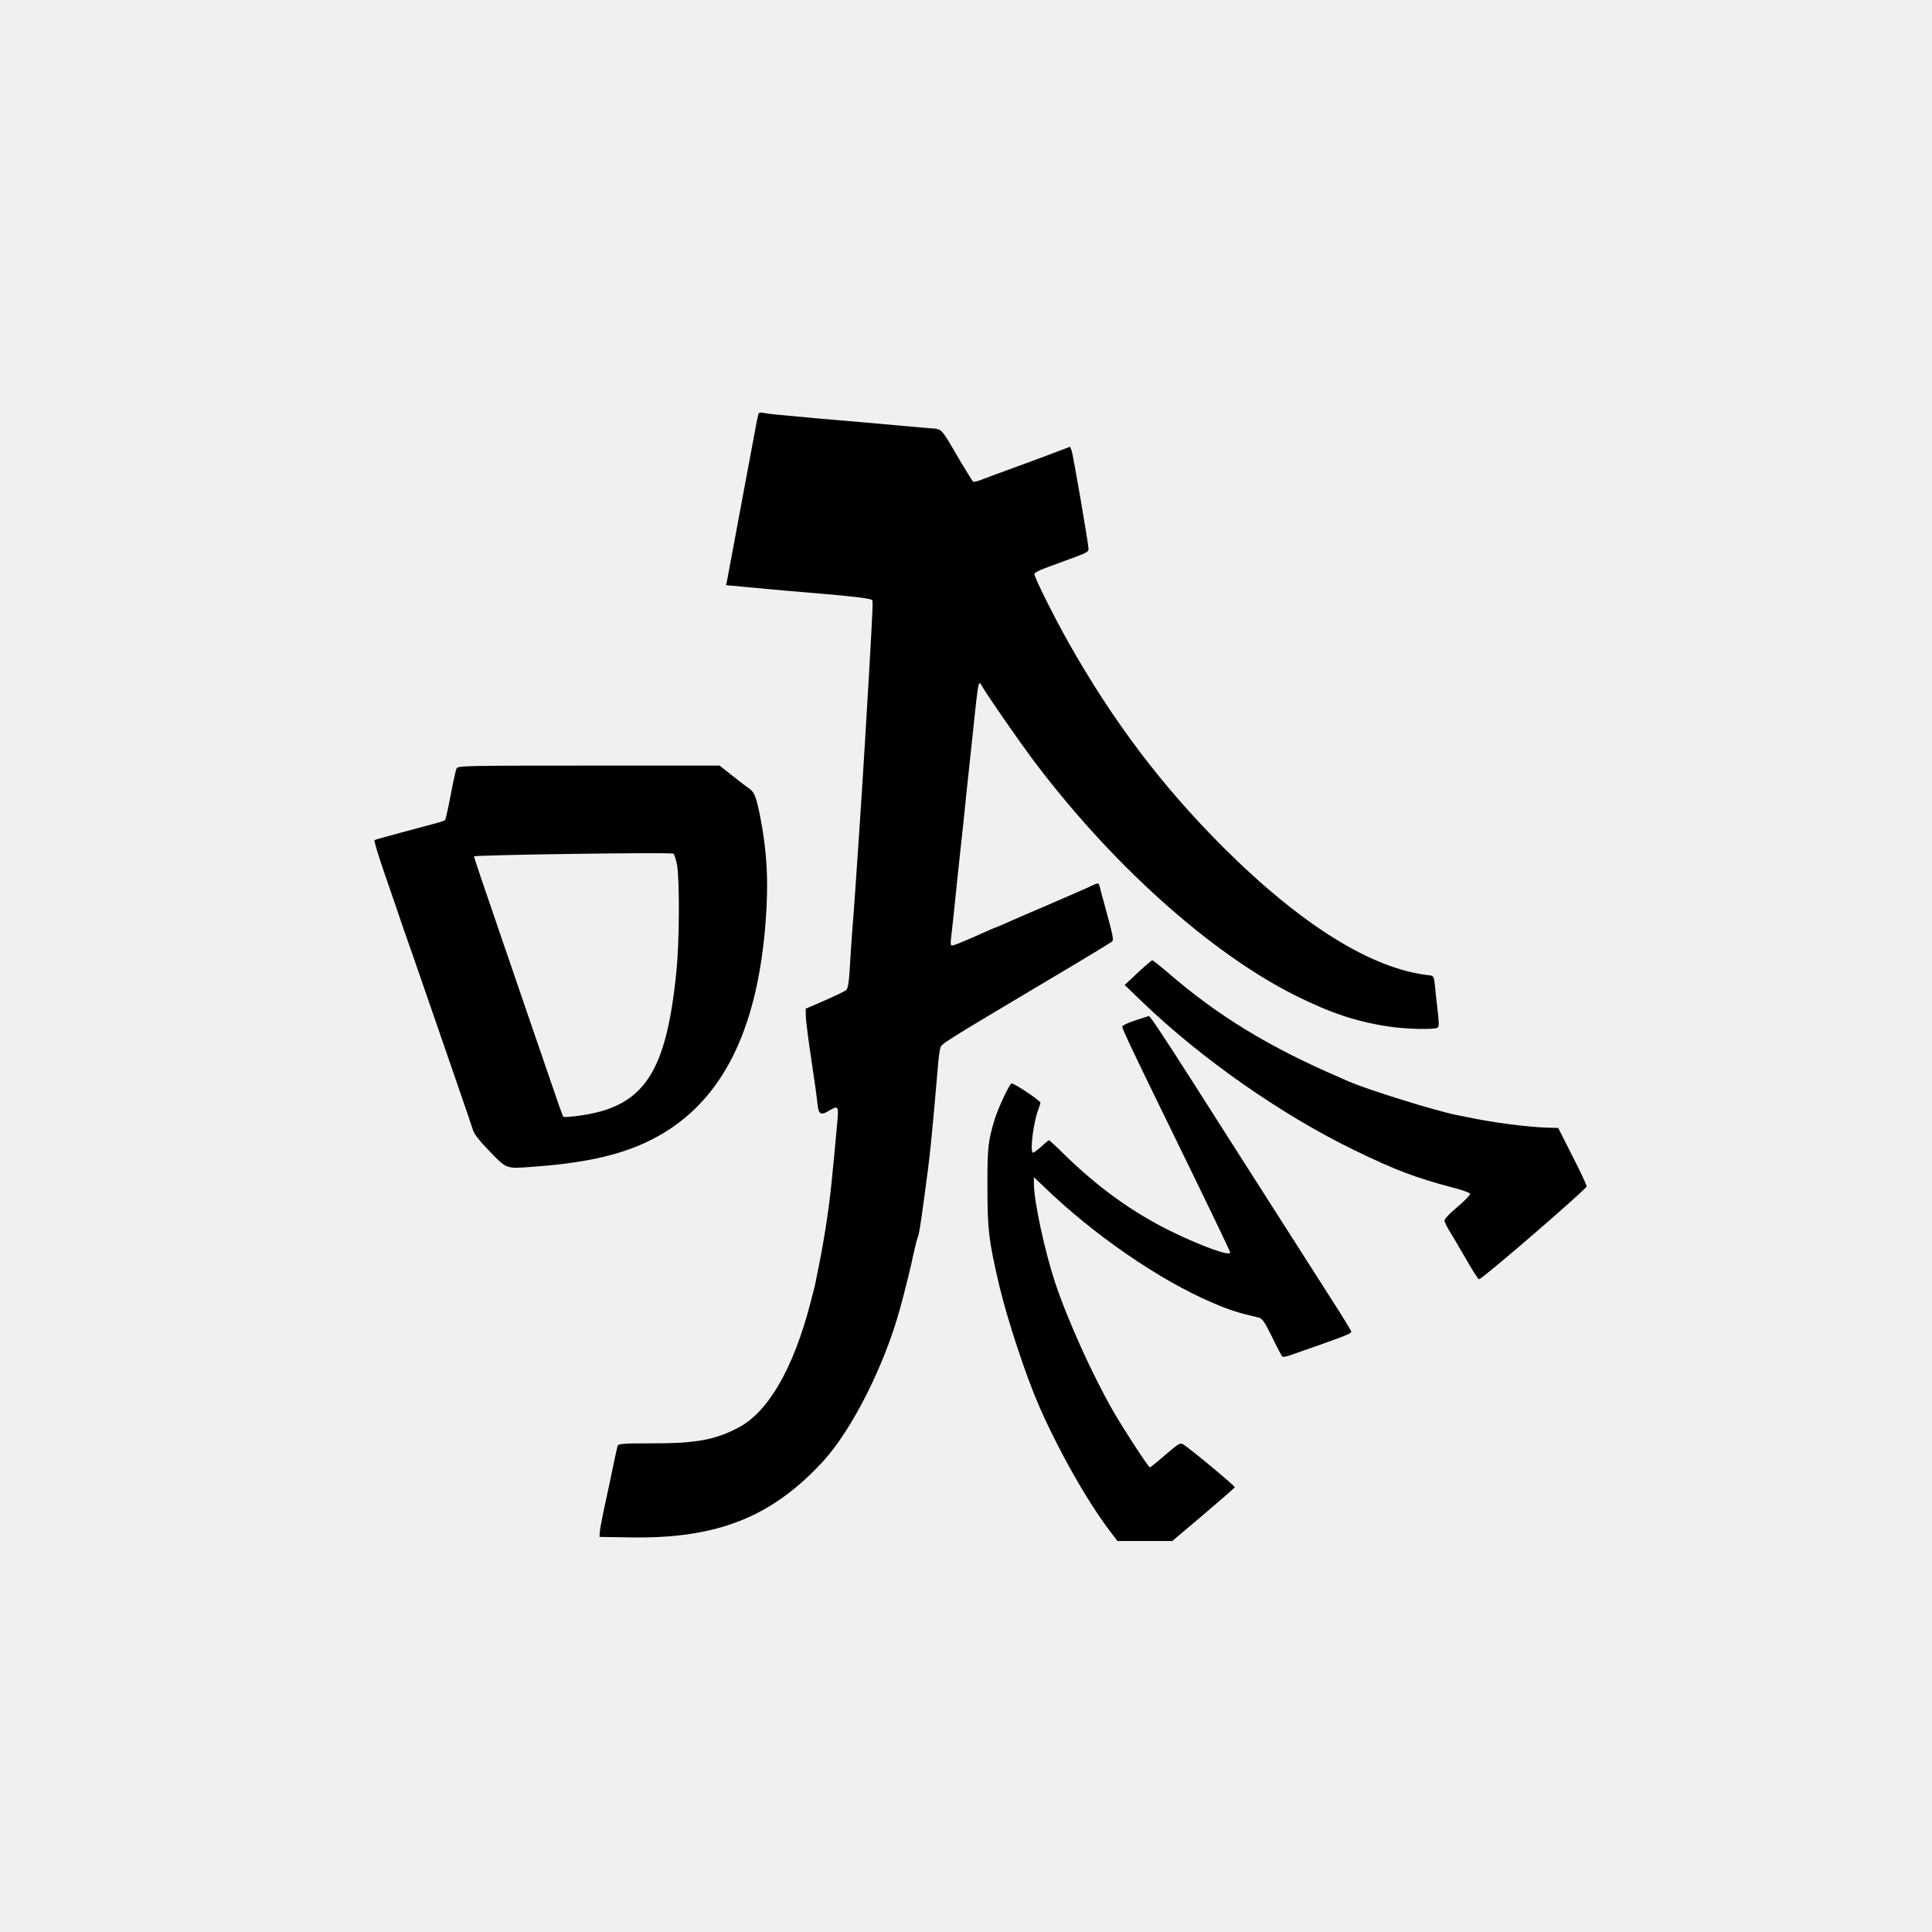
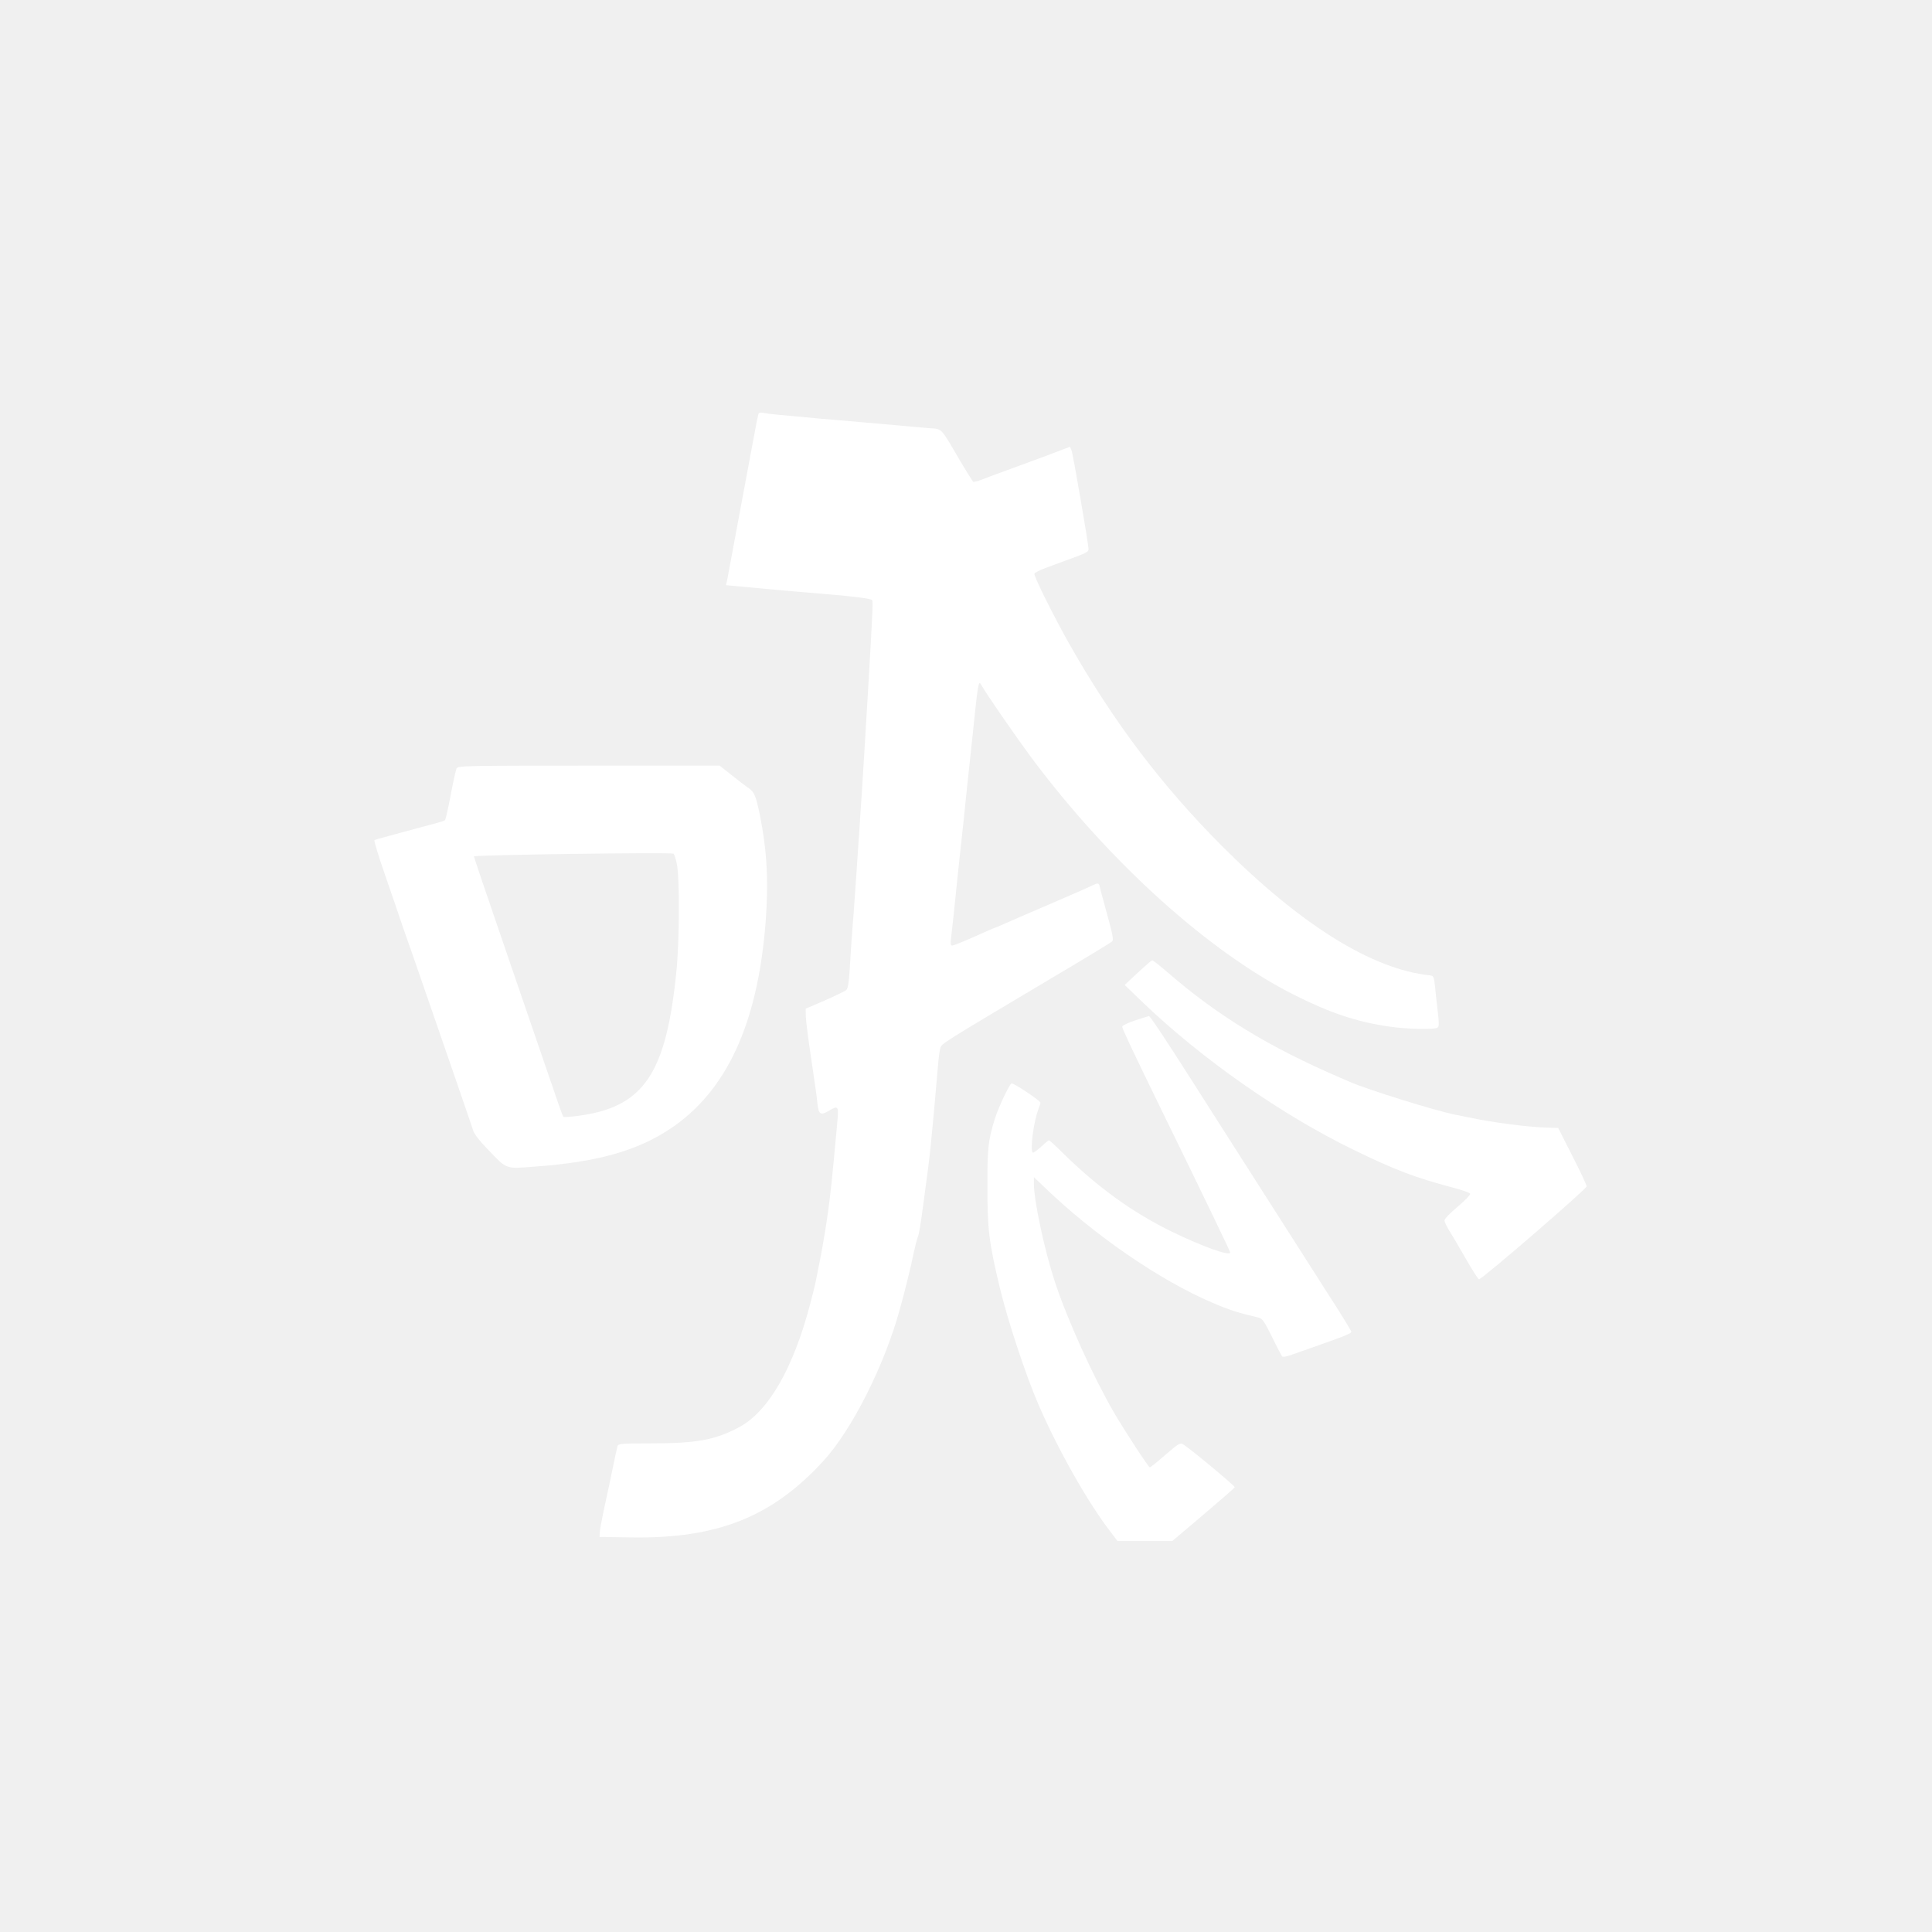
<svg xmlns="http://www.w3.org/2000/svg" version="1.0" width="50px" height="50px" viewBox="0 0 1181 1181" preserveAspectRatio="xMidYMid meet">
-   <g transform="translate(0,1181) scale(0.1,-0.1)" fill="#000000" stroke="none">
+   <g transform="translate(0,1181) scale(0.1,-0.1)" fill="#FFFFFF" stroke="none">
    <path d="M4636 9279 c-2 -8 -7 -30 -11 -49 -3 -19 -15 -82 -26 -140 -11 -58 -24 -127 -29 -155 -16 -87 -119 -639 -125 -671 l-7 -31 129 -12 c70 -6 173 -16 228 -21 55 -5 161 -14 235 -20 185 -15 293 -29 301 -38 6 -7 4 -54 -20 -472 -39 -659 -42 -702 -81 -1275 -5 -77 -14 -198 -20 -270 -5 -71 -13 -181 -16 -243 -5 -80 -11 -116 -22 -125 -8 -6 -67 -35 -131 -63 l-116 -50 1 -50 c1 -27 16 -146 34 -264 18 -118 35 -239 37 -268 7 -64 20 -72 68 -43 59 35 62 31 54 -61 -33 -363 -43 -461 -64 -602 -13 -89 -34 -208 -46 -266 -12 -58 -23 -116 -26 -130 -3 -14 -16 -65 -29 -115 -104 -400 -258 -666 -439 -761 -144 -76 -259 -97 -527 -97 -182 0 -208 -2 -213 -16 -2 -9 -9 -38 -15 -66 -17 -85 -47 -225 -71 -335 -12 -58 -23 -116 -23 -130 l-1 -25 195 -3 c525 -8 859 125 1172 466 176 192 374 585 468 927 29 103 73 281 85 345 9 41 20 84 24 95 9 19 16 62 40 240 37 266 45 349 86 826 3 36 9 78 13 92 8 28 0 23 687 432 193 114 355 213 362 219 12 11 9 28 -48 236 -12 41 -23 85 -26 98 -6 26 -10 27 -49 8 -42 -20 -97 -44 -299 -131 -99 -42 -204 -88 -233 -101 -29 -13 -55 -24 -57 -24 -2 0 -28 -11 -57 -24 -124 -56 -197 -86 -208 -86 -9 0 -11 14 -6 48 3 26 10 91 16 145 15 147 29 282 40 382 6 50 14 133 20 185 5 52 14 136 19 185 5 50 19 180 31 290 41 392 40 390 61 354 26 -48 216 -322 302 -438 480 -644 1093 -1196 1617 -1457 214 -107 373 -160 570 -189 103 -16 277 -20 297 -7 10 6 10 28 2 97 -6 50 -14 119 -17 155 -6 60 -9 65 -32 68 -351 36 -786 307 -1266 786 -374 375 -669 765 -941 1246 -93 165 -215 410 -210 423 3 7 33 22 68 35 35 13 89 33 119 44 135 49 145 54 144 74 -3 44 -95 581 -104 601 l-9 22 -48 -18 c-62 -24 -125 -48 -298 -111 -77 -28 -162 -59 -189 -70 -26 -11 -52 -17 -57 -15 -4 3 -40 61 -80 128 -125 213 -105 193 -196 200 -90 8 -248 22 -415 37 -65 5 -171 15 -235 20 -277 25 -329 30 -355 36 -19 4 -29 2 -32 -7z" />
    <path d="M2791 7113 c-5 -10 -21 -83 -36 -163 -15 -80 -31 -148 -34 -153 -4 -4 -32 -13 -62 -21 -29 -8 -89 -24 -131 -35 -43 -12 -113 -30 -155 -42 -42 -11 -80 -22 -84 -25 -4 -2 26 -102 68 -222 41 -119 79 -228 83 -242 4 -14 40 -117 80 -230 39 -113 100 -288 135 -390 35 -102 100 -291 145 -420 45 -129 86 -251 92 -270 6 -21 40 -65 87 -113 124 -129 106 -122 295 -108 378 28 620 96 823 231 344 229 535 641 583 1263 19 245 9 434 -35 655 -24 116 -34 140 -68 164 -18 12 -65 48 -105 80 l-73 58 -799 0 c-751 0 -800 -1 -809 -17z m1348 -593 c16 -97 14 -467 -4 -645 -62 -626 -198 -830 -593 -885 -51 -7 -95 -10 -98 -7 -3 3 -23 56 -44 119 -21 62 -82 239 -135 393 -53 154 -134 390 -180 525 -46 135 -107 313 -135 395 -28 83 -52 155 -53 160 -2 9 1188 26 1219 17 6 -2 16 -34 23 -72z" />
    <path d="M6955 5864 l-80 -75 110 -106 c363 -348 850 -688 1290 -902 250 -122 377 -170 604 -230 58 -15 106 -32 108 -38 2 -6 -32 -42 -76 -79 -45 -37 -81 -75 -81 -84 0 -9 13 -36 28 -61 15 -24 61 -101 101 -171 40 -71 77 -128 82 -128 19 0 659 553 658 568 -1 10 -40 94 -88 187 l-86 170 -70 2 c-121 4 -329 31 -480 63 -27 5 -63 13 -80 16 -130 27 -529 151 -645 201 -19 8 -44 19 -55 24 -437 188 -750 379 -1054 642 -49 42 -93 77 -98 77 -4 -1 -44 -35 -88 -76z" />
    <path d="M6938 5572 c-43 -14 -78 -31 -78 -38 0 -13 61 -142 235 -499 252 -515 425 -874 425 -881 0 -25 -167 35 -355 126 -238 116 -450 269 -656 470 -50 50 -94 90 -97 90 -2 0 -25 -18 -49 -41 -25 -22 -47 -38 -50 -35 -18 17 6 194 36 269 6 16 11 32 11 36 0 13 -167 124 -177 118 -16 -10 -80 -148 -102 -217 -41 -134 -46 -178 -45 -420 0 -258 9 -329 74 -605 49 -205 161 -545 241 -728 120 -275 299 -591 436 -769 l44 -58 168 0 167 0 189 160 c105 89 191 164 193 169 2 7 -268 232 -314 261 -20 12 -29 7 -110 -63 -49 -43 -92 -77 -95 -77 -8 0 -148 214 -218 333 -128 220 -286 569 -363 802 -64 196 -128 495 -128 600 l0 39 58 -55 c304 -295 710 -575 1035 -713 102 -44 156 -61 280 -90 24 -6 36 -24 83 -119 30 -62 58 -115 62 -119 4 -4 25 -1 47 7 341 119 375 132 375 145 0 5 -57 99 -127 207 -218 342 -249 390 -618 968 -70 110 -164 257 -209 328 -190 298 -276 427 -283 426 -4 -1 -43 -13 -85 -27z" />
  </g>
</svg>
